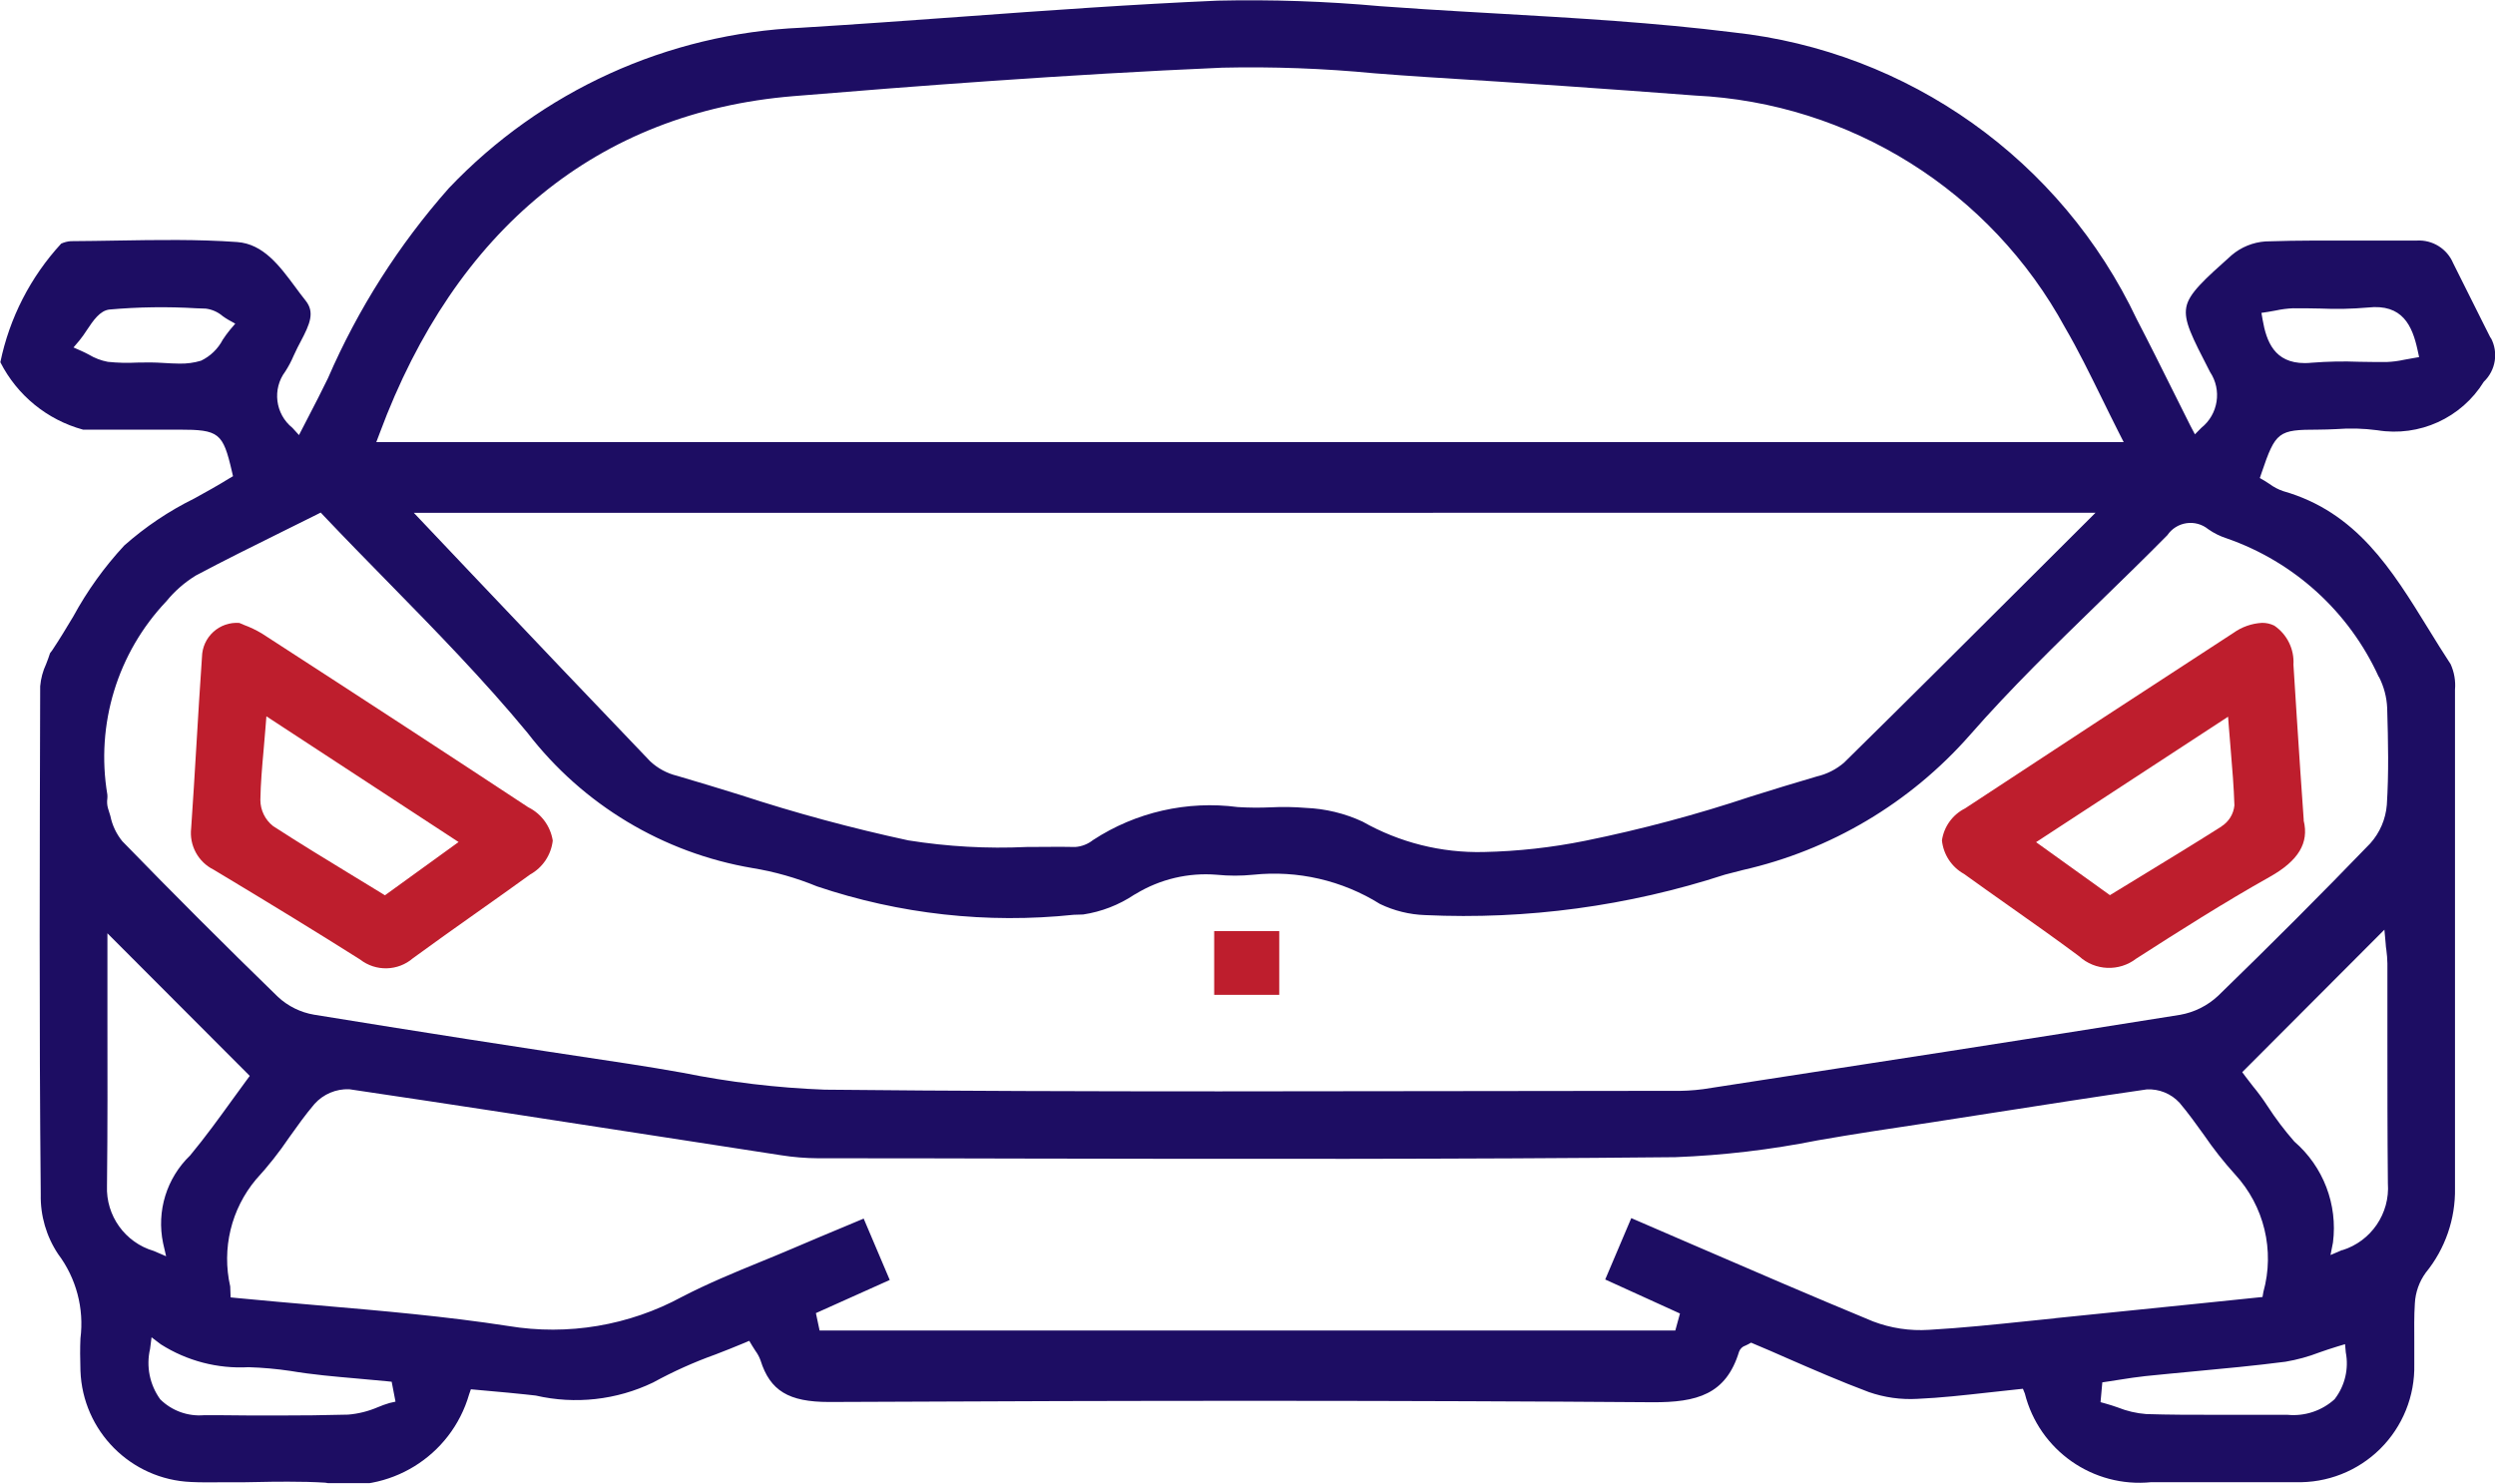
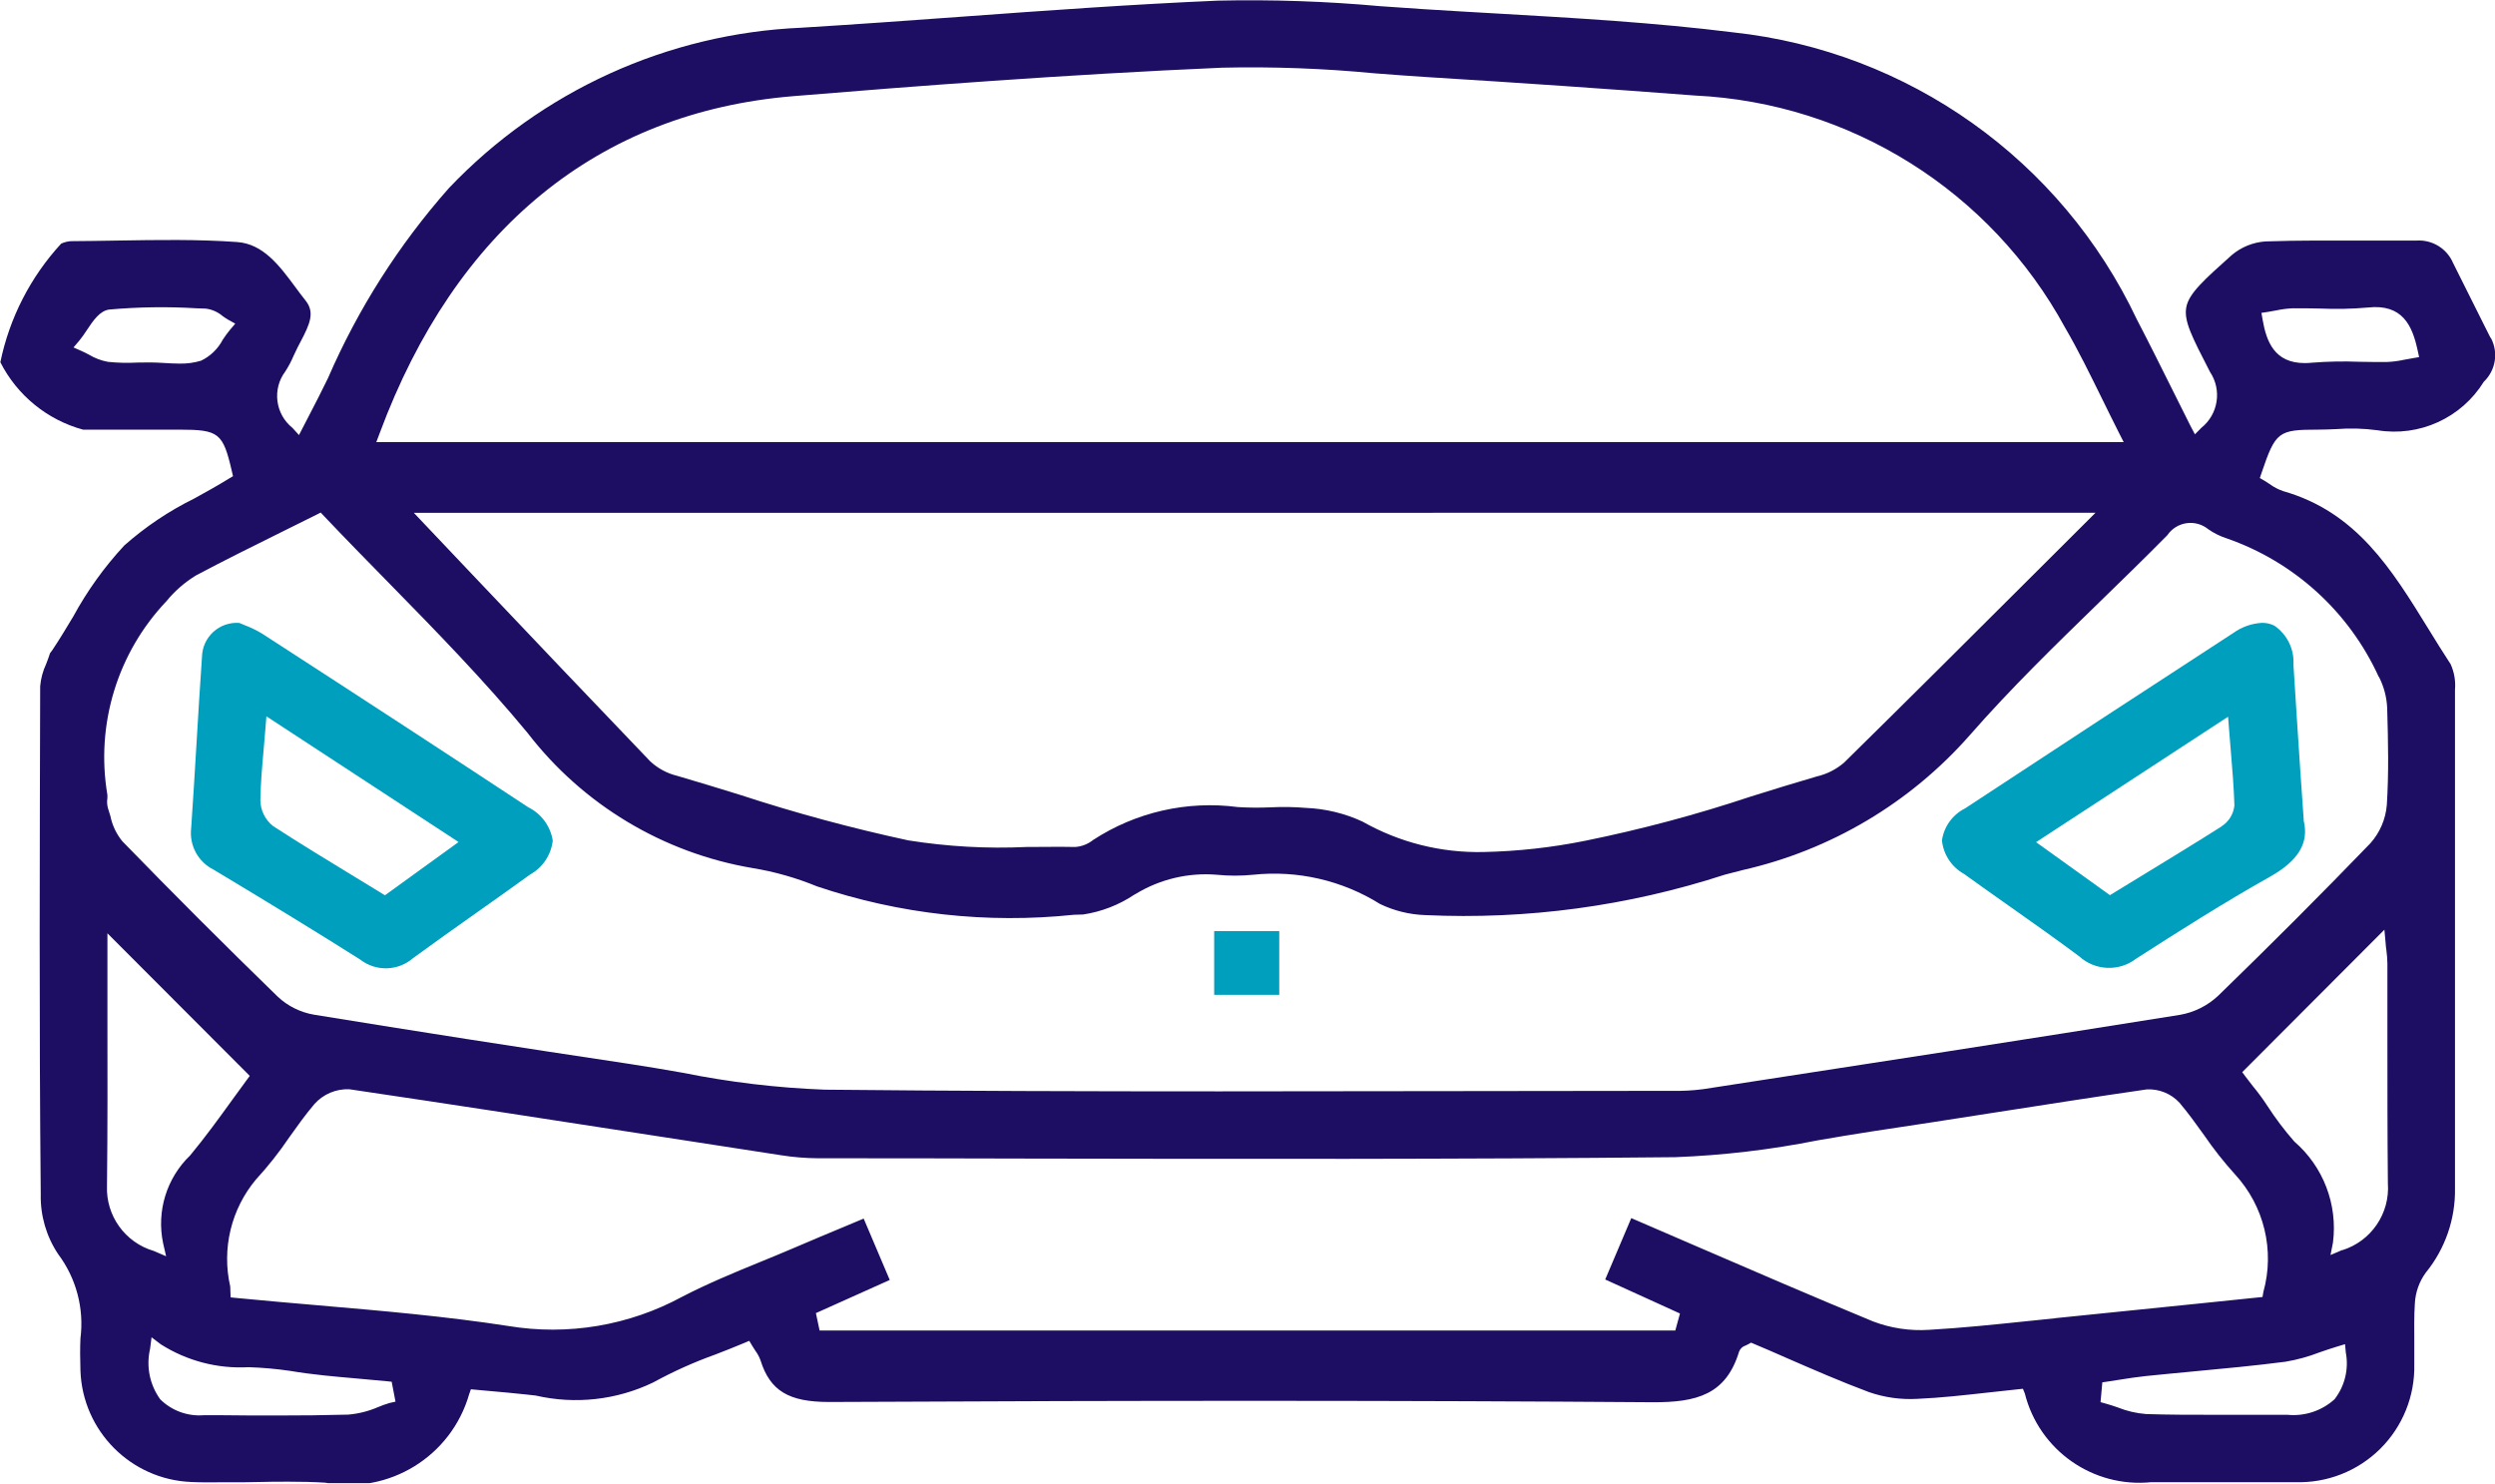
- <svg xmlns="http://www.w3.org/2000/svg" id="Group_2038" data-name="Group 2038" width="57.438" height="34.144" viewBox="0 0 57.438 34.144">
+ <svg xmlns="http://www.w3.org/2000/svg" width="57.438" height="34.144" viewBox="0 0 57.438 34.144">
  <defs>
    <clipPath id="clip-path">
      <rect id="Rectangle_919" data-name="Rectangle 919" width="57.438" height="34.144" fill="#1d0d63" />
    </clipPath>
  </defs>
-   <g id="Group_2037" data-name="Group 2037" clip-path="url(#clip-path)">
-     <path id="Path_7355" data-name="Path 7355" d="M57.336,7.78l-.162-.322q-.35-.7-.7-1.4a.853.853,0,0,0-.833-.519c-.386,0-.773,0-1.16,0-.764,0-1.554-.007-2.328.02a1.346,1.346,0,0,0-.777.316c-.636.569-.987.882-1.045,1.2s.127.673.546,1.488a.963.963,0,0,1-.2,1.288L50.53,10l-.1-.189q-.2-.406-.4-.8c-.285-.572-.554-1.113-.838-1.658A11.662,11.662,0,0,0,39.9.746C38.1.521,36.249.415,34.458.312,33.9.28,33.336.248,32.776.212c-.335-.021-.67-.045-1.005-.069A33.183,33.183,0,0,0,28.029.016C26.077.1,24.093.243,22.175.383c-1.221.089-2.484.18-3.728.256a11.9,11.9,0,0,0-8.113,3.693A16.518,16.518,0,0,0,7.55,8.708l-.223.448c-.072.145-.147.288-.226.439l-.218.422-.151-.166a.941.941,0,0,1-.163-1.3,2.364,2.364,0,0,0,.19-.359c.03-.064.059-.129.091-.191.022-.044.046-.089.07-.134.216-.408.331-.675.116-.945-.081-.1-.16-.208-.24-.316-.361-.486-.734-.99-1.337-1.033-.911-.065-1.846-.049-2.75-.034-.36.006-.72.012-1.08.014a.643.643,0,0,0-.221.057,5.74,5.74,0,0,0-1.4,2.73A3.029,3.029,0,0,0,1.911,9.892c.516,0,1.032,0,1.548,0h.664c.918,0,1.01.072,1.216.963l.025.109-.1.059c-.258.16-.528.309-.789.453a7.294,7.294,0,0,0-1.615,1.084,8.077,8.077,0,0,0-1.173,1.633c-.155.258-.316.526-.485.779a.544.544,0,0,1-.034.045.178.178,0,0,0-.016.021c-.023.077-.057.163-.09.25a1.512,1.512,0,0,0-.137.511C.915,19.529.9,23.506.938,27.5a2.381,2.381,0,0,0,.4,1.372,2.67,2.67,0,0,1,.514,1.942c-.01.22-.009.463,0,.743A2.659,2.659,0,0,0,4.4,34.119c.206.01.419.009.624.007h.242c.233,0,.466,0,.7-.007s.454-.007.685-.007c.279,0,.56.005.838.023A2.886,2.886,0,0,0,10.8,32.1l.04-.115.474.043c.259.023.511.046.764.073l.256.028a4.108,4.108,0,0,0,2.7-.3,10.057,10.057,0,0,1,1.437-.646c.215-.083.437-.17.653-.261l.125-.053.069.116c.027.046.053.084.075.118a.851.851,0,0,1,.115.215c.22.7.648.959,1.575.959h.025c7.371-.037,13.385-.035,18.928.006,1.035.006,1.7-.181,2-1.166a.234.234,0,0,1,.15-.14c.017-.008.038-.017.06-.029l.066-.037.07.03c.246.1.493.212.742.32.617.269,1.256.547,1.9.788a2.9,2.9,0,0,0,1.117.156c.539-.024,1.065-.083,1.623-.145.229-.026.459-.051.69-.075l.116-.012.044.108a2.72,2.72,0,0,0,2.913,2.042l.924,0c.785,0,1.6,0,2.393,0a2.653,2.653,0,0,0,2.736-2.71c0-.172,0-.345,0-.518,0-.29-.007-.591.013-.888a1.318,1.318,0,0,1,.251-.707,2.993,2.993,0,0,0,.673-1.947q0-2.759,0-5.517,0-2.979,0-5.958a1.18,1.18,0,0,0-.1-.586c-.175-.266-.345-.542-.51-.81-.853-1.385-1.659-2.693-3.344-3.174a1.149,1.149,0,0,1-.317-.166c-.037-.025-.075-.05-.112-.072l-.11-.064.041-.121c.322-.947.383-.993,1.3-.993.138,0,.276-.006.415-.012a4.485,4.485,0,0,1,.949.026,2.422,2.422,0,0,0,2.451-1.116.845.845,0,0,0,.162-1.011M8.741,9.973c1.746-4.7,5.036-7.387,9.516-7.758,2.71-.224,6.282-.5,9.88-.656a29.587,29.587,0,0,1,3.5.129c.408.031.816.063,1.224.088,2.168.134,4.183.273,6.158.424a10.256,10.256,0,0,1,8.523,5.346c.3.514.558,1.043.833,1.6.129.263.261.532.4.807l.115.226H8.663Zm39.5,1.833-1.389,1.385c-1.511,1.507-2.938,2.93-4.4,4.368a1.473,1.473,0,0,1-.626.317c-.506.147-1.019.306-1.515.461a32.489,32.489,0,0,1-3.812,1.019,13.225,13.225,0,0,1-2.343.26,5.4,5.4,0,0,1-2.788-.7A3.439,3.439,0,0,0,30.06,18.6a6.022,6.022,0,0,0-.806-.013,7.151,7.151,0,0,1-.759-.006,4.919,4.919,0,0,0-3.332.759.742.742,0,0,1-.409.16c-.371-.008-.753,0-1.122,0a13.331,13.331,0,0,1-2.721-.152,38.423,38.423,0,0,1-3.868-1.046c-.477-.147-.971-.3-1.457-.441a1.382,1.382,0,0,1-.618-.334C13.6,16.1,12.263,14.693,10.847,13.2l-1.32-1.393ZM5.29,7.6c-.055.065-.107.141-.162.222a1.1,1.1,0,0,1-.5.483,1.6,1.6,0,0,1-.495.067c-.121,0-.242-.008-.362-.015-.215-.014-.41-.015-.611-.009a4.274,4.274,0,0,1-.678-.017,1.325,1.325,0,0,1-.438-.167c-.054-.028-.107-.056-.162-.08L1.692,8l.135-.159A2.6,2.6,0,0,0,2,7.6c.146-.22.3-.448.519-.473a13.491,13.491,0,0,1,2-.029l.221.008a.742.742,0,0,1,.386.172,1.481,1.481,0,0,0,.125.082l.165.092ZM2.463,27.3c.015-1.325.012-2.657.01-3.946q0-.753,0-1.491v-.376L5.75,24.77l-.08.108c-.105.142-.217.3-.333.457-.285.395-.608.842-.959,1.265a2.181,2.181,0,0,0-.623,2.022l.069.3L3.54,28.8a1.5,1.5,0,0,1-1.077-1.5m6.506,5c-.093.027-.186.061-.278.1a2.181,2.181,0,0,1-.677.168c-.535.015-1.075.02-1.612.02-.463,0-.922,0-1.375-.007l-.326,0a1.281,1.281,0,0,1-1.012-.365,1.427,1.427,0,0,1-.234-1.162l.034-.266.214.162a3.411,3.411,0,0,0,2.02.526,8.291,8.291,0,0,1,.963.086c.5.085,1.023.13,1.526.174.23.02.46.04.69.063l.115.012.088.458Zm38.344-1.95-.643.066c-.74.077-1.505.157-2.262.2a3.058,3.058,0,0,1-1.289-.194c-1.4-.579-2.767-1.169-4.211-1.793l-1.354-.585-.6,1.413,1.721.783-.107.391h-19.7l-.085-.4,1.7-.763-.6-1.413-.411.172c-.415.173-.82.342-1.222.515-.25.107-.5.21-.753.313-.6.245-1.215.5-1.794.8a6.247,6.247,0,0,1-4,.673c-1.439-.223-2.926-.351-4.364-.475-.622-.054-1.264-.109-1.9-.171l-.13-.013L5.3,29.618a2.849,2.849,0,0,1,.594-2.465,8.242,8.242,0,0,0,.766-.97c.183-.257.372-.523.581-.768a1.023,1.023,0,0,1,.8-.338c2.383.352,4.8.726,7.144,1.088l2.8.432a5.621,5.621,0,0,0,.844.069q2.393,0,4.786.007c4.9.009,9.969.018,14.953-.032a20.83,20.83,0,0,0,3.276-.387c.41-.07.834-.143,1.251-.206.927-.138,1.852-.282,2.778-.427,1.162-.181,2.363-.369,3.547-.54a.958.958,0,0,1,.755.307c.2.237.384.492.561.739a8.525,8.525,0,0,0,.716.909,2.861,2.861,0,0,1,.654,2.707l-.02.117-1.457.15q-1.653.17-3.318.338m6.437,1.863a1.412,1.412,0,0,1-1.09.361l-.6,0c-.364,0-.733,0-1.1,0-.516,0-1.036,0-1.55-.017a2.221,2.221,0,0,1-.656-.153c-.09-.031-.18-.062-.27-.086l-.125-.035.041-.456.122-.018.27-.042c.2-.031.4-.063.6-.084.367-.038.735-.072,1.1-.107.7-.065,1.42-.133,2.125-.224a4.025,4.025,0,0,0,.783-.215c.132-.046.266-.092.406-.134l.182-.055.017.19a1.343,1.343,0,0,1-.251,1.068m.17-3.426-.271.116.057-.289a2.63,2.63,0,0,0-.89-2.324,7.15,7.15,0,0,1-.619-.819A5,5,0,0,0,51.859,25c-.055-.07-.109-.139-.16-.208l-.08-.108,3.273-3.28.03.331c0,.045.009.09.015.135a2.712,2.712,0,0,1,.024.31q0,.823,0,1.647c0,1.119,0,2.277.011,3.415a1.5,1.5,0,0,1-1.051,1.541m.845-13.2a1.734,1.734,0,0,1,.19.719c.023.79.038,1.5-.008,2.226a1.509,1.509,0,0,1-.383.891c-1.105,1.145-2.283,2.325-3.5,3.506a1.717,1.717,0,0,1-.877.439c-3.581.573-7.226,1.134-10.75,1.676l-.227.035a4.686,4.686,0,0,1-.72.039q-2.484,0-4.967.006c-1.8,0-3.623.006-5.456.006-3.021,0-6.068-.008-9.084-.039a20.456,20.456,0,0,1-3.27-.39c-.407-.071-.829-.144-1.242-.206-2.554-.383-4.923-.752-7.242-1.13a1.62,1.62,0,0,1-.829-.408c-1.211-1.177-2.417-2.383-3.585-3.585a1.339,1.339,0,0,1-.275-.581c-.018-.061-.035-.121-.055-.178a.534.534,0,0,1-.015-.224.467.467,0,0,0,0-.093,5.212,5.212,0,0,1,1.36-4.45,2.679,2.679,0,0,1,.678-.592c.659-.35,1.313-.674,2.006-1.017l.768-.381.1-.051.079.084c.482.508.978,1.015,1.459,1.505,1.092,1.114,2.22,2.267,3.225,3.485a8.279,8.279,0,0,0,5.176,3.11,6.776,6.776,0,0,1,1.487.422,13.942,13.942,0,0,0,5.908.654l.219-.007A2.889,2.889,0,0,0,26.11,20.6l.038-.021a3.1,3.1,0,0,1,1.861-.44,4.226,4.226,0,0,0,.842,0,4.6,4.6,0,0,1,2.92.674,2.6,2.6,0,0,0,1.038.255,19.377,19.377,0,0,0,6.9-.931l.407-.105a9.862,9.862,0,0,0,5.231-3.106c.941-1.076,1.984-2.089,2.992-3.07.514-.5,1.045-1.016,1.556-1.534a.645.645,0,0,1,.941-.138,1.583,1.583,0,0,0,.425.211,6.014,6.014,0,0,1,3.5,3.187m.77-7.332c-.063.01-.124.021-.183.033a2.3,2.3,0,0,1-.4.052c-.213,0-.428,0-.636-.005a9.146,9.146,0,0,0-1.087.021,1.658,1.658,0,0,1-.167.009c-.7,0-.883-.5-.97-1l-.027-.156.157-.024c.059-.009.117-.02.175-.031a2.347,2.347,0,0,1,.394-.051c.21,0,.423,0,.628.006a8.234,8.234,0,0,0,1.094-.023c.8-.09,1.025.418,1.147.98l.035.161Z" transform="translate(0 -0.001)" fill="#1d0d63" />
-     <path id="Path_7356" data-name="Path 7356" d="M36.02,96.389c-1.774-1.169-3.722-2.441-6.131-4a2.478,2.478,0,0,0-.419-.2l-.1-.043a.8.8,0,0,0-.86.782c-.048.68-.088,1.361-.129,2.042-.038.635-.076,1.27-.12,1.9a.943.943,0,0,0,.518.957c1.32.792,2.392,1.449,3.372,2.068a.959.959,0,0,0,1.217-.031c.486-.356.986-.71,1.47-1.052.41-.29.82-.58,1.227-.875a1.022,1.022,0,0,0,.52-.781,1.037,1.037,0,0,0-.563-.766m-3.3,2.026-.088-.054-.623-.38c-.615-.375-1.252-.762-1.864-1.159a.769.769,0,0,1-.293-.6c.006-.375.039-.754.075-1.156.014-.163.029-.332.043-.509l.021-.262,4.424,2.894Z" transform="translate(-23.86 -77.805)" fill="#be1e2d" />
-     <path id="Path_7357" data-name="Path 7357" d="M295.613,95.585c-.056-.846-.109-1.644-.158-2.443a1.013,1.013,0,0,0-.441-.9.621.621,0,0,0-.282-.064,1.253,1.253,0,0,0-.661.233c-2.027,1.317-4.106,2.676-6.178,4.04a.981.981,0,0,0-.53.736,1,1,0,0,0,.509.772c.345.249.693.494,1.041.74.531.374,1.079.761,1.609,1.156a1.022,1.022,0,0,0,1.314.053c.975-.626,2.015-1.288,3.08-1.886.655-.369.9-.778.775-1.289l0-.027ZM293.8,96.865c-.623.395-1.267.787-1.888,1.166l-.682.416-1.7-1.22,4.42-2.888.02.262c.013.172.027.339.041.5.037.443.072.861.085,1.28a.646.646,0,0,1-.3.484" transform="translate(-242.657 -77.839)" fill="#be1e2d" />
-     <rect id="Rectangle_918" data-name="Rectangle 918" width="1.498" height="1.468" transform="translate(27.952 21.435)" fill="#be1e2d" />
+   <g id="Group_2042" data-name="Group 2042" transform="translate(-280.281 -587.928)">
+     <g id="Group_2038" data-name="Group 2038" transform="translate(280.281 587.928)">
+       <g id="Group_2037" data-name="Group 2037" clip-path="url(#clip-path)">
+         <path id="Path_7355" data-name="Path 7355" d="M57.336,7.78l-.162-.322q-.35-.7-.7-1.4a.853.853,0,0,0-.833-.519c-.386,0-.773,0-1.16,0-.764,0-1.554-.007-2.328.02a1.346,1.346,0,0,0-.777.316c-.636.569-.987.882-1.045,1.2s.127.673.546,1.488a.963.963,0,0,1-.2,1.288L50.53,10l-.1-.189q-.2-.406-.4-.8c-.285-.572-.554-1.113-.838-1.658A11.662,11.662,0,0,0,39.9.746C38.1.521,36.249.415,34.458.312,33.9.28,33.336.248,32.776.212c-.335-.021-.67-.045-1.005-.069A33.183,33.183,0,0,0,28.029.016C26.077.1,24.093.243,22.175.383c-1.221.089-2.484.18-3.728.256a11.9,11.9,0,0,0-8.113,3.693A16.518,16.518,0,0,0,7.55,8.708l-.223.448c-.072.145-.147.288-.226.439l-.218.422-.151-.166a.941.941,0,0,1-.163-1.3,2.364,2.364,0,0,0,.19-.359c.03-.064.059-.129.091-.191.022-.044.046-.089.07-.134.216-.408.331-.675.116-.945-.081-.1-.16-.208-.24-.316-.361-.486-.734-.99-1.337-1.033-.911-.065-1.846-.049-2.75-.034-.36.006-.72.012-1.08.014a.643.643,0,0,0-.221.057,5.74,5.74,0,0,0-1.4,2.73A3.029,3.029,0,0,0,1.911,9.892c.516,0,1.032,0,1.548,0h.664c.918,0,1.01.072,1.216.963l.025.109-.1.059c-.258.16-.528.309-.789.453a7.294,7.294,0,0,0-1.615,1.084,8.077,8.077,0,0,0-1.173,1.633c-.155.258-.316.526-.485.779a.544.544,0,0,1-.034.045.178.178,0,0,0-.016.021c-.023.077-.057.163-.09.25a1.512,1.512,0,0,0-.137.511C.915,19.529.9,23.506.938,27.5a2.381,2.381,0,0,0,.4,1.372,2.67,2.67,0,0,1,.514,1.942c-.01.22-.009.463,0,.743A2.659,2.659,0,0,0,4.4,34.119c.206.01.419.009.624.007h.242c.233,0,.466,0,.7-.007s.454-.007.685-.007c.279,0,.56.005.838.023A2.886,2.886,0,0,0,10.8,32.1l.04-.115.474.043c.259.023.511.046.764.073l.256.028a4.108,4.108,0,0,0,2.7-.3,10.057,10.057,0,0,1,1.437-.646c.215-.083.437-.17.653-.261l.125-.053.069.116c.027.046.053.084.075.118a.851.851,0,0,1,.115.215c.22.7.648.959,1.575.959h.025c7.371-.037,13.385-.035,18.928.006,1.035.006,1.7-.181,2-1.166a.234.234,0,0,1,.15-.14c.017-.008.038-.017.06-.029l.066-.037.07.03c.246.1.493.212.742.32.617.269,1.256.547,1.9.788a2.9,2.9,0,0,0,1.117.156c.539-.024,1.065-.083,1.623-.145.229-.026.459-.051.69-.075l.116-.012.044.108a2.72,2.72,0,0,0,2.913,2.042l.924,0c.785,0,1.6,0,2.393,0a2.653,2.653,0,0,0,2.736-2.71c0-.172,0-.345,0-.518,0-.29-.007-.591.013-.888a1.318,1.318,0,0,1,.251-.707,2.993,2.993,0,0,0,.673-1.947q0-2.759,0-5.517,0-2.979,0-5.958a1.18,1.18,0,0,0-.1-.586c-.175-.266-.345-.542-.51-.81-.853-1.385-1.659-2.693-3.344-3.174a1.149,1.149,0,0,1-.317-.166c-.037-.025-.075-.05-.112-.072l-.11-.064.041-.121c.322-.947.383-.993,1.3-.993.138,0,.276-.006.415-.012a4.485,4.485,0,0,1,.949.026,2.422,2.422,0,0,0,2.451-1.116.845.845,0,0,0,.162-1.011M8.741,9.973c1.746-4.7,5.036-7.387,9.516-7.758,2.71-.224,6.282-.5,9.88-.656a29.587,29.587,0,0,1,3.5.129c.408.031.816.063,1.224.088,2.168.134,4.183.273,6.158.424a10.256,10.256,0,0,1,8.523,5.346c.3.514.558,1.043.833,1.6.129.263.261.532.4.807l.115.226H8.663Zm39.5,1.833-1.389,1.385c-1.511,1.507-2.938,2.93-4.4,4.368a1.473,1.473,0,0,1-.626.317c-.506.147-1.019.306-1.515.461a32.489,32.489,0,0,1-3.812,1.019,13.225,13.225,0,0,1-2.343.26,5.4,5.4,0,0,1-2.788-.7A3.439,3.439,0,0,0,30.06,18.6a6.022,6.022,0,0,0-.806-.013,7.151,7.151,0,0,1-.759-.006,4.919,4.919,0,0,0-3.332.759.742.742,0,0,1-.409.16c-.371-.008-.753,0-1.122,0a13.331,13.331,0,0,1-2.721-.152,38.423,38.423,0,0,1-3.868-1.046c-.477-.147-.971-.3-1.457-.441a1.382,1.382,0,0,1-.618-.334C13.6,16.1,12.263,14.693,10.847,13.2l-1.32-1.393ZM5.29,7.6c-.055.065-.107.141-.162.222a1.1,1.1,0,0,1-.5.483,1.6,1.6,0,0,1-.495.067c-.121,0-.242-.008-.362-.015-.215-.014-.41-.015-.611-.009a4.274,4.274,0,0,1-.678-.017,1.325,1.325,0,0,1-.438-.167c-.054-.028-.107-.056-.162-.08L1.692,8l.135-.159A2.6,2.6,0,0,0,2,7.6c.146-.22.3-.448.519-.473a13.491,13.491,0,0,1,2-.029l.221.008a.742.742,0,0,1,.386.172,1.481,1.481,0,0,0,.125.082l.165.092ZM2.463,27.3c.015-1.325.012-2.657.01-3.946q0-.753,0-1.491v-.376L5.75,24.77l-.08.108c-.105.142-.217.3-.333.457-.285.395-.608.842-.959,1.265a2.181,2.181,0,0,0-.623,2.022l.069.3L3.54,28.8a1.5,1.5,0,0,1-1.077-1.5m6.506,5c-.093.027-.186.061-.278.1a2.181,2.181,0,0,1-.677.168c-.535.015-1.075.02-1.612.02-.463,0-.922,0-1.375-.007l-.326,0a1.281,1.281,0,0,1-1.012-.365,1.427,1.427,0,0,1-.234-1.162l.034-.266.214.162a3.411,3.411,0,0,0,2.02.526,8.291,8.291,0,0,1,.963.086c.5.085,1.023.13,1.526.174.23.02.46.04.69.063l.115.012.088.458Zm38.344-1.95-.643.066c-.74.077-1.505.157-2.262.2a3.058,3.058,0,0,1-1.289-.194c-1.4-.579-2.767-1.169-4.211-1.793l-1.354-.585-.6,1.413,1.721.783-.107.391h-19.7l-.085-.4,1.7-.763-.6-1.413-.411.172c-.415.173-.82.342-1.222.515-.25.107-.5.21-.753.313-.6.245-1.215.5-1.794.8a6.247,6.247,0,0,1-4,.673c-1.439-.223-2.926-.351-4.364-.475-.622-.054-1.264-.109-1.9-.171l-.13-.013L5.3,29.618a2.849,2.849,0,0,1,.594-2.465,8.242,8.242,0,0,0,.766-.97c.183-.257.372-.523.581-.768a1.023,1.023,0,0,1,.8-.338c2.383.352,4.8.726,7.144,1.088l2.8.432a5.621,5.621,0,0,0,.844.069q2.393,0,4.786.007c4.9.009,9.969.018,14.953-.032a20.83,20.83,0,0,0,3.276-.387c.41-.07.834-.143,1.251-.206.927-.138,1.852-.282,2.778-.427,1.162-.181,2.363-.369,3.547-.54a.958.958,0,0,1,.755.307c.2.237.384.492.561.739a8.525,8.525,0,0,0,.716.909,2.861,2.861,0,0,1,.654,2.707l-.02.117-1.457.15q-1.653.17-3.318.338m6.437,1.863a1.412,1.412,0,0,1-1.09.361l-.6,0c-.364,0-.733,0-1.1,0-.516,0-1.036,0-1.55-.017a2.221,2.221,0,0,1-.656-.153c-.09-.031-.18-.062-.27-.086l-.125-.035.041-.456.122-.018.27-.042c.2-.031.4-.063.6-.084.367-.038.735-.072,1.1-.107.7-.065,1.42-.133,2.125-.224a4.025,4.025,0,0,0,.783-.215c.132-.046.266-.092.406-.134l.182-.055.017.19a1.343,1.343,0,0,1-.251,1.068m.17-3.426-.271.116.057-.289a2.63,2.63,0,0,0-.89-2.324,7.15,7.15,0,0,1-.619-.819A5,5,0,0,0,51.859,25c-.055-.07-.109-.139-.16-.208l-.08-.108,3.273-3.28.03.331c0,.045.009.09.015.135a2.712,2.712,0,0,1,.024.31q0,.823,0,1.647c0,1.119,0,2.277.011,3.415a1.5,1.5,0,0,1-1.051,1.541m.845-13.2a1.734,1.734,0,0,1,.19.719c.023.79.038,1.5-.008,2.226a1.509,1.509,0,0,1-.383.891c-1.105,1.145-2.283,2.325-3.5,3.506a1.717,1.717,0,0,1-.877.439c-3.581.573-7.226,1.134-10.75,1.676l-.227.035a4.686,4.686,0,0,1-.72.039q-2.484,0-4.967.006c-1.8,0-3.623.006-5.456.006-3.021,0-6.068-.008-9.084-.039a20.456,20.456,0,0,1-3.27-.39c-.407-.071-.829-.144-1.242-.206-2.554-.383-4.923-.752-7.242-1.13a1.62,1.62,0,0,1-.829-.408c-1.211-1.177-2.417-2.383-3.585-3.585a1.339,1.339,0,0,1-.275-.581c-.018-.061-.035-.121-.055-.178a.534.534,0,0,1-.015-.224.467.467,0,0,0,0-.093,5.212,5.212,0,0,1,1.36-4.45,2.679,2.679,0,0,1,.678-.592c.659-.35,1.313-.674,2.006-1.017l.768-.381.1-.051.079.084c.482.508.978,1.015,1.459,1.505,1.092,1.114,2.22,2.267,3.225,3.485a8.279,8.279,0,0,0,5.176,3.11,6.776,6.776,0,0,1,1.487.422,13.942,13.942,0,0,0,5.908.654l.219-.007A2.889,2.889,0,0,0,26.11,20.6l.038-.021a3.1,3.1,0,0,1,1.861-.44,4.226,4.226,0,0,0,.842,0,4.6,4.6,0,0,1,2.92.674,2.6,2.6,0,0,0,1.038.255,19.377,19.377,0,0,0,6.9-.931l.407-.105a9.862,9.862,0,0,0,5.231-3.106c.941-1.076,1.984-2.089,2.992-3.07.514-.5,1.045-1.016,1.556-1.534a.645.645,0,0,1,.941-.138,1.583,1.583,0,0,0,.425.211,6.014,6.014,0,0,1,3.5,3.187m.77-7.332c-.063.01-.124.021-.183.033a2.3,2.3,0,0,1-.4.052c-.213,0-.428,0-.636-.005a9.146,9.146,0,0,0-1.087.021,1.658,1.658,0,0,1-.167.009c-.7,0-.883-.5-.97-1l-.027-.156.157-.024c.059-.009.117-.02.175-.031a2.347,2.347,0,0,1,.394-.051c.21,0,.423,0,.628.006a8.234,8.234,0,0,0,1.094-.023c.8-.09,1.025.418,1.147.98l.035.161Z" transform="translate(0 -0.001)" fill="#1d0d63" />
+         <path id="Path_7356" data-name="Path 7356" d="M36.02,96.389c-1.774-1.169-3.722-2.441-6.131-4a2.478,2.478,0,0,0-.419-.2l-.1-.043a.8.8,0,0,0-.86.782c-.048.68-.088,1.361-.129,2.042-.038.635-.076,1.27-.12,1.9a.943.943,0,0,0,.518.957c1.32.792,2.392,1.449,3.372,2.068a.959.959,0,0,0,1.217-.031c.486-.356.986-.71,1.47-1.052.41-.29.82-.58,1.227-.875a1.022,1.022,0,0,0,.52-.781,1.037,1.037,0,0,0-.563-.766m-3.3,2.026-.088-.054-.623-.38c-.615-.375-1.252-.762-1.864-1.159a.769.769,0,0,1-.293-.6c.006-.375.039-.754.075-1.156.014-.163.029-.332.043-.509l.021-.262,4.424,2.894Z" transform="translate(-23.86 -77.805)" fill="#009fbd" />
+         <path id="Path_7357" data-name="Path 7357" d="M295.613,95.585c-.056-.846-.109-1.644-.158-2.443a1.013,1.013,0,0,0-.441-.9.621.621,0,0,0-.282-.064,1.253,1.253,0,0,0-.661.233c-2.027,1.317-4.106,2.676-6.178,4.04a.981.981,0,0,0-.53.736,1,1,0,0,0,.509.772c.345.249.693.494,1.041.74.531.374,1.079.761,1.609,1.156a1.022,1.022,0,0,0,1.314.053c.975-.626,2.015-1.288,3.08-1.886.655-.369.9-.778.775-1.289l0-.027ZM293.8,96.865c-.623.395-1.267.787-1.888,1.166l-.682.416-1.7-1.22,4.42-2.888.02.262c.013.172.027.339.041.5.037.443.072.861.085,1.28a.646.646,0,0,1-.3.484" transform="translate(-242.657 -77.839)" fill="#009fbd" />
+         <rect id="Rectangle_918" data-name="Rectangle 918" width="1.498" height="1.468" transform="translate(27.952 21.435)" fill="#009fbd" />
+       </g>
+     </g>
  </g>
</svg>
